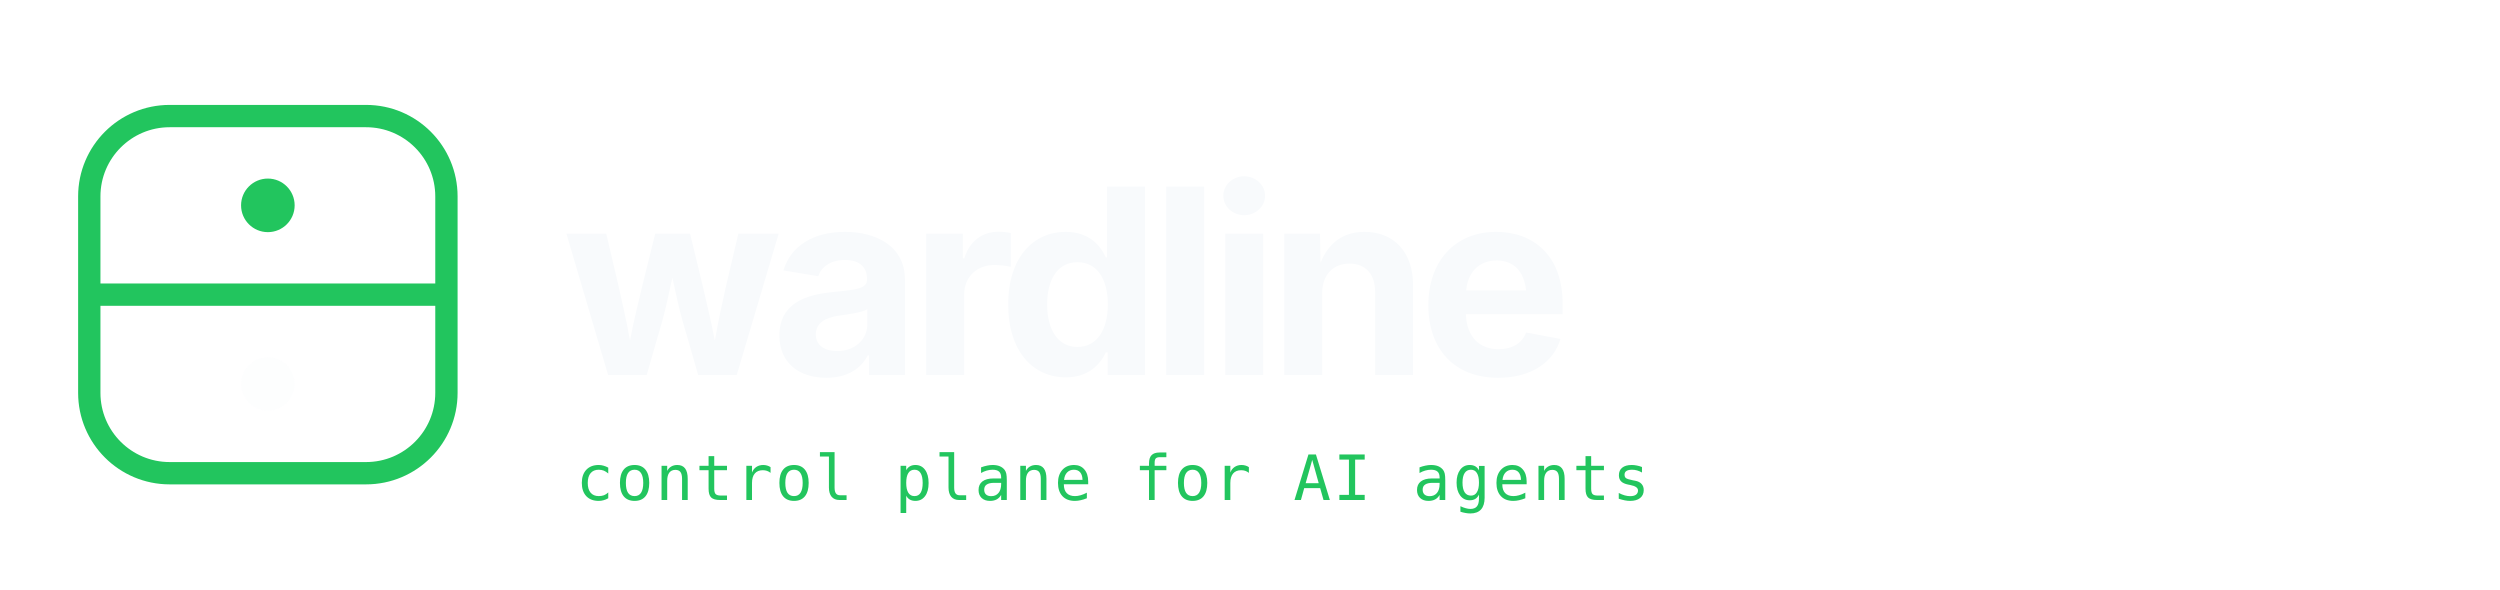
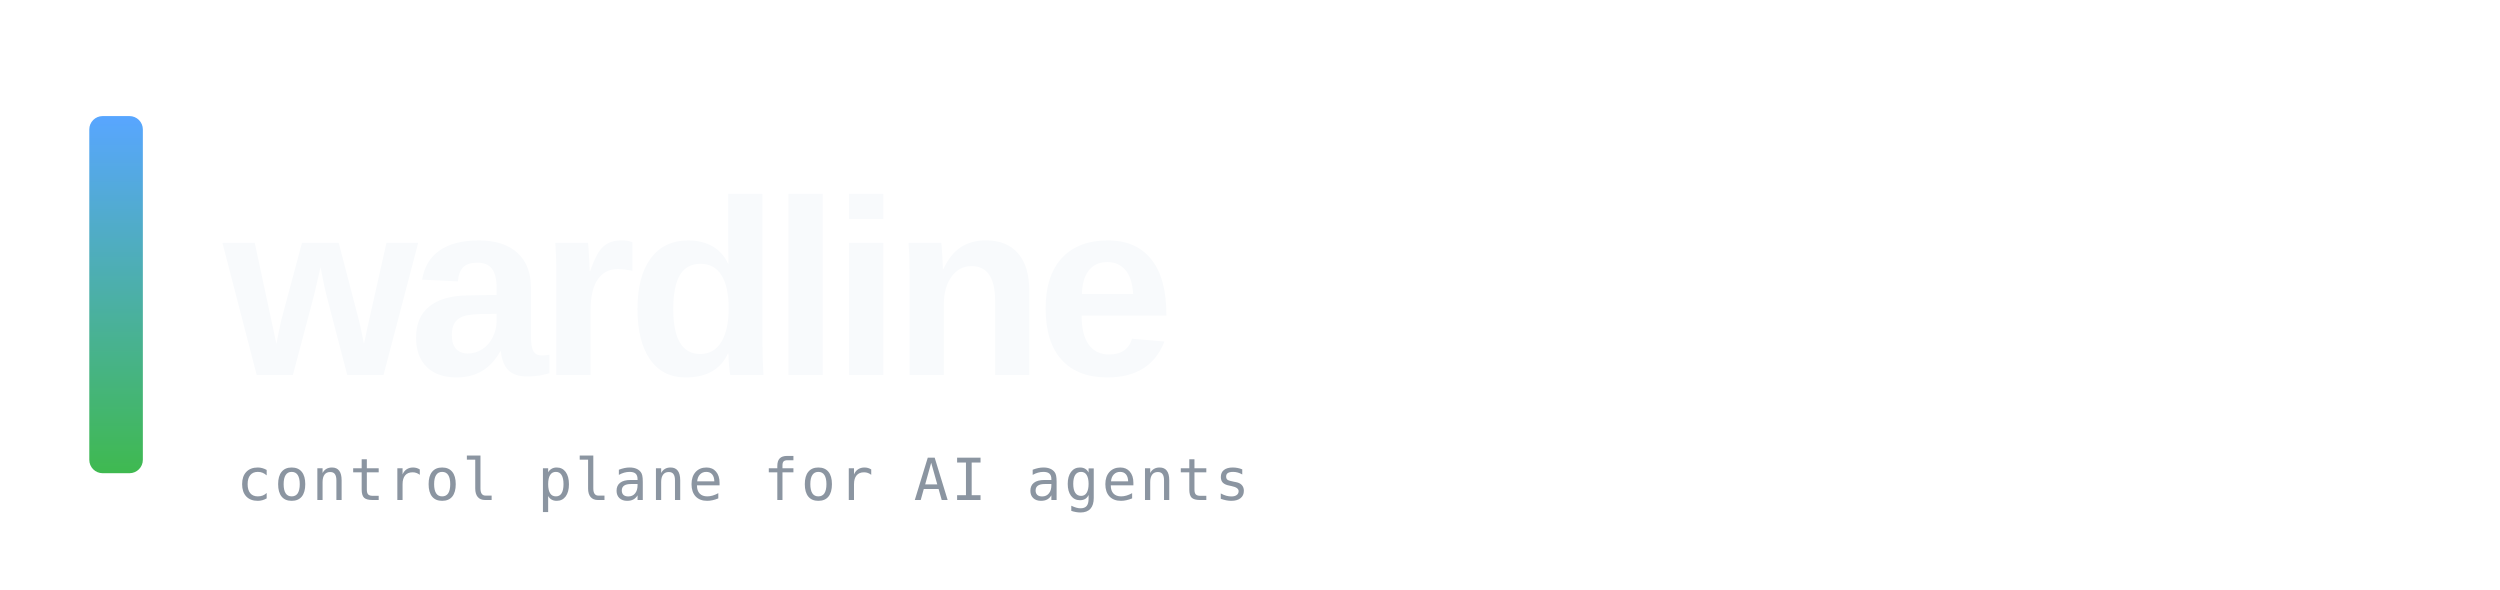
- <svg xmlns="http://www.w3.org/2000/svg" viewBox="0 0 560 132" width="560" height="132" role="img" aria-label="Wardline">
-   <g fill="none" fill-rule="evenodd">
-     <rect x="20" y="26" width="80" height="80" rx="18" fill="none" stroke="#22C55E" stroke-width="5" />
-     <line x1="20" y1="66" x2="100" y2="66" stroke="#22C55E" stroke-width="5" />
-     <circle cx="60" cy="46" r="6" fill="#22C55E" />
-     <circle cx="60" cy="86" r="6" fill="#f8fafc" opacity="0.25" />
+ <svg xmlns="http://www.w3.org/2000/svg" viewBox="0 0 560 132" width="560" height="132" role="img" aria-label="Wardline — control plane for AI agents">
+   <defs>
+     <linearGradient id="wl-bar-dark" x1="0" y1="0" x2="0" y2="1">
+       <stop offset="0%" stop-color="#58A6FF" />
+       <stop offset="100%" stop-color="#3FB950" />
+     </linearGradient>
+     <clipPath id="wl-bar-clip-dark">
+       <rect x="20" y="26" width="12" height="80" rx="3" />
+     </clipPath>
+   </defs>
+   <rect x="20" y="26" width="12" height="80" rx="3" fill="url(#wl-bar-dark)" />
+   <g clip-path="url(#wl-bar-clip-dark)">
+     <rect x="18" y="26" width="16" height="20" fill="#F8FAFC" opacity="0">
+       <animate attributeName="y" values="16;96" dur="2.8s" begin="0s" repeatCount="indefinite" />
+       <animate attributeName="opacity" values="0;0.6;0.6;0" keyTimes="0;0.15;0.75;1" dur="2.8s" begin="0s" repeatCount="indefinite" />
+     </rect>
  </g>
-   <text x="126" y="84" font-family="'Inter','Helvetica Neue',Arial,sans-serif" font-size="58" font-weight="700" letter-spacing="-2.5" fill="#f8fafc">wardline</text>
-   <text x="129" y="112" font-family="ui-monospace,'SF Mono',Menlo,monospace" font-size="14" letter-spacing="0.5" fill="#22C55E">control plane for AI agents</text>
+   <text x="50" y="84" font-family="-apple-system,'Helvetica Neue',Arial,sans-serif" font-size="56" font-weight="700" letter-spacing="-2" fill="#F8FAFC">wardline</text>
+   <text x="53" y="112" font-family="ui-monospace,'SF Mono',Menlo,monospace" font-size="13" letter-spacing="0.6" fill="#8B95A1">control plane for AI agents</text>
</svg>
